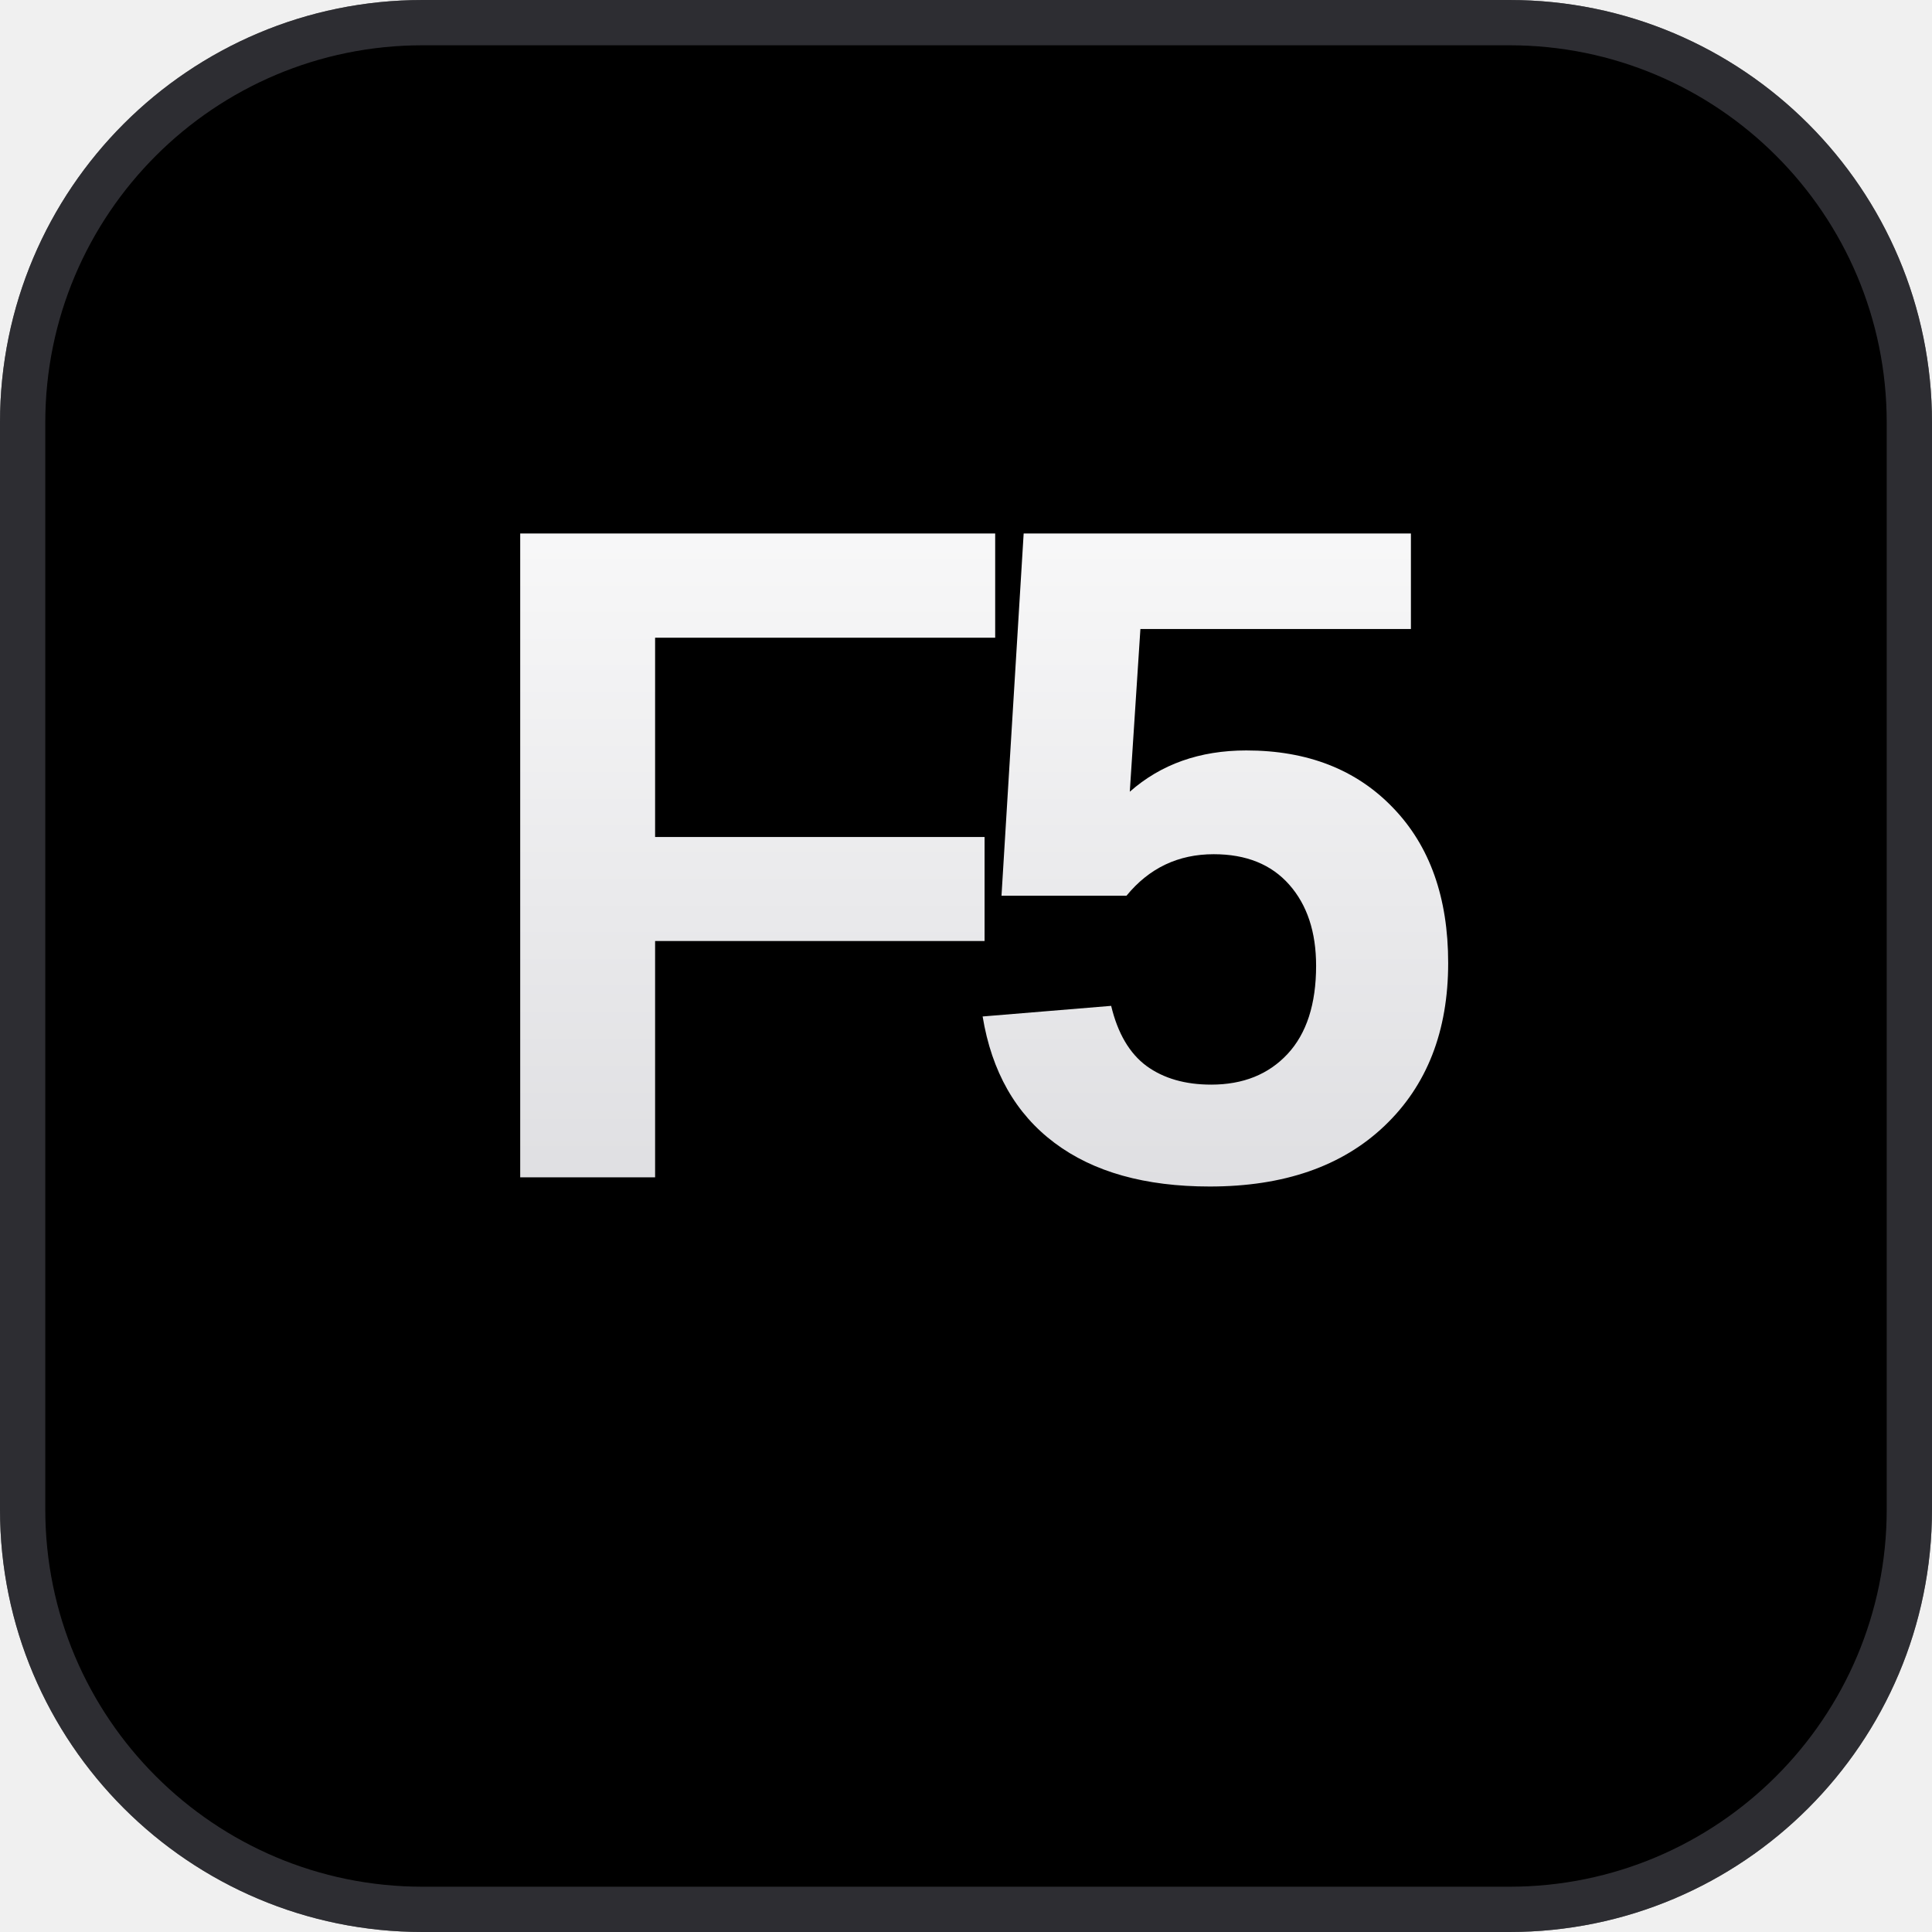
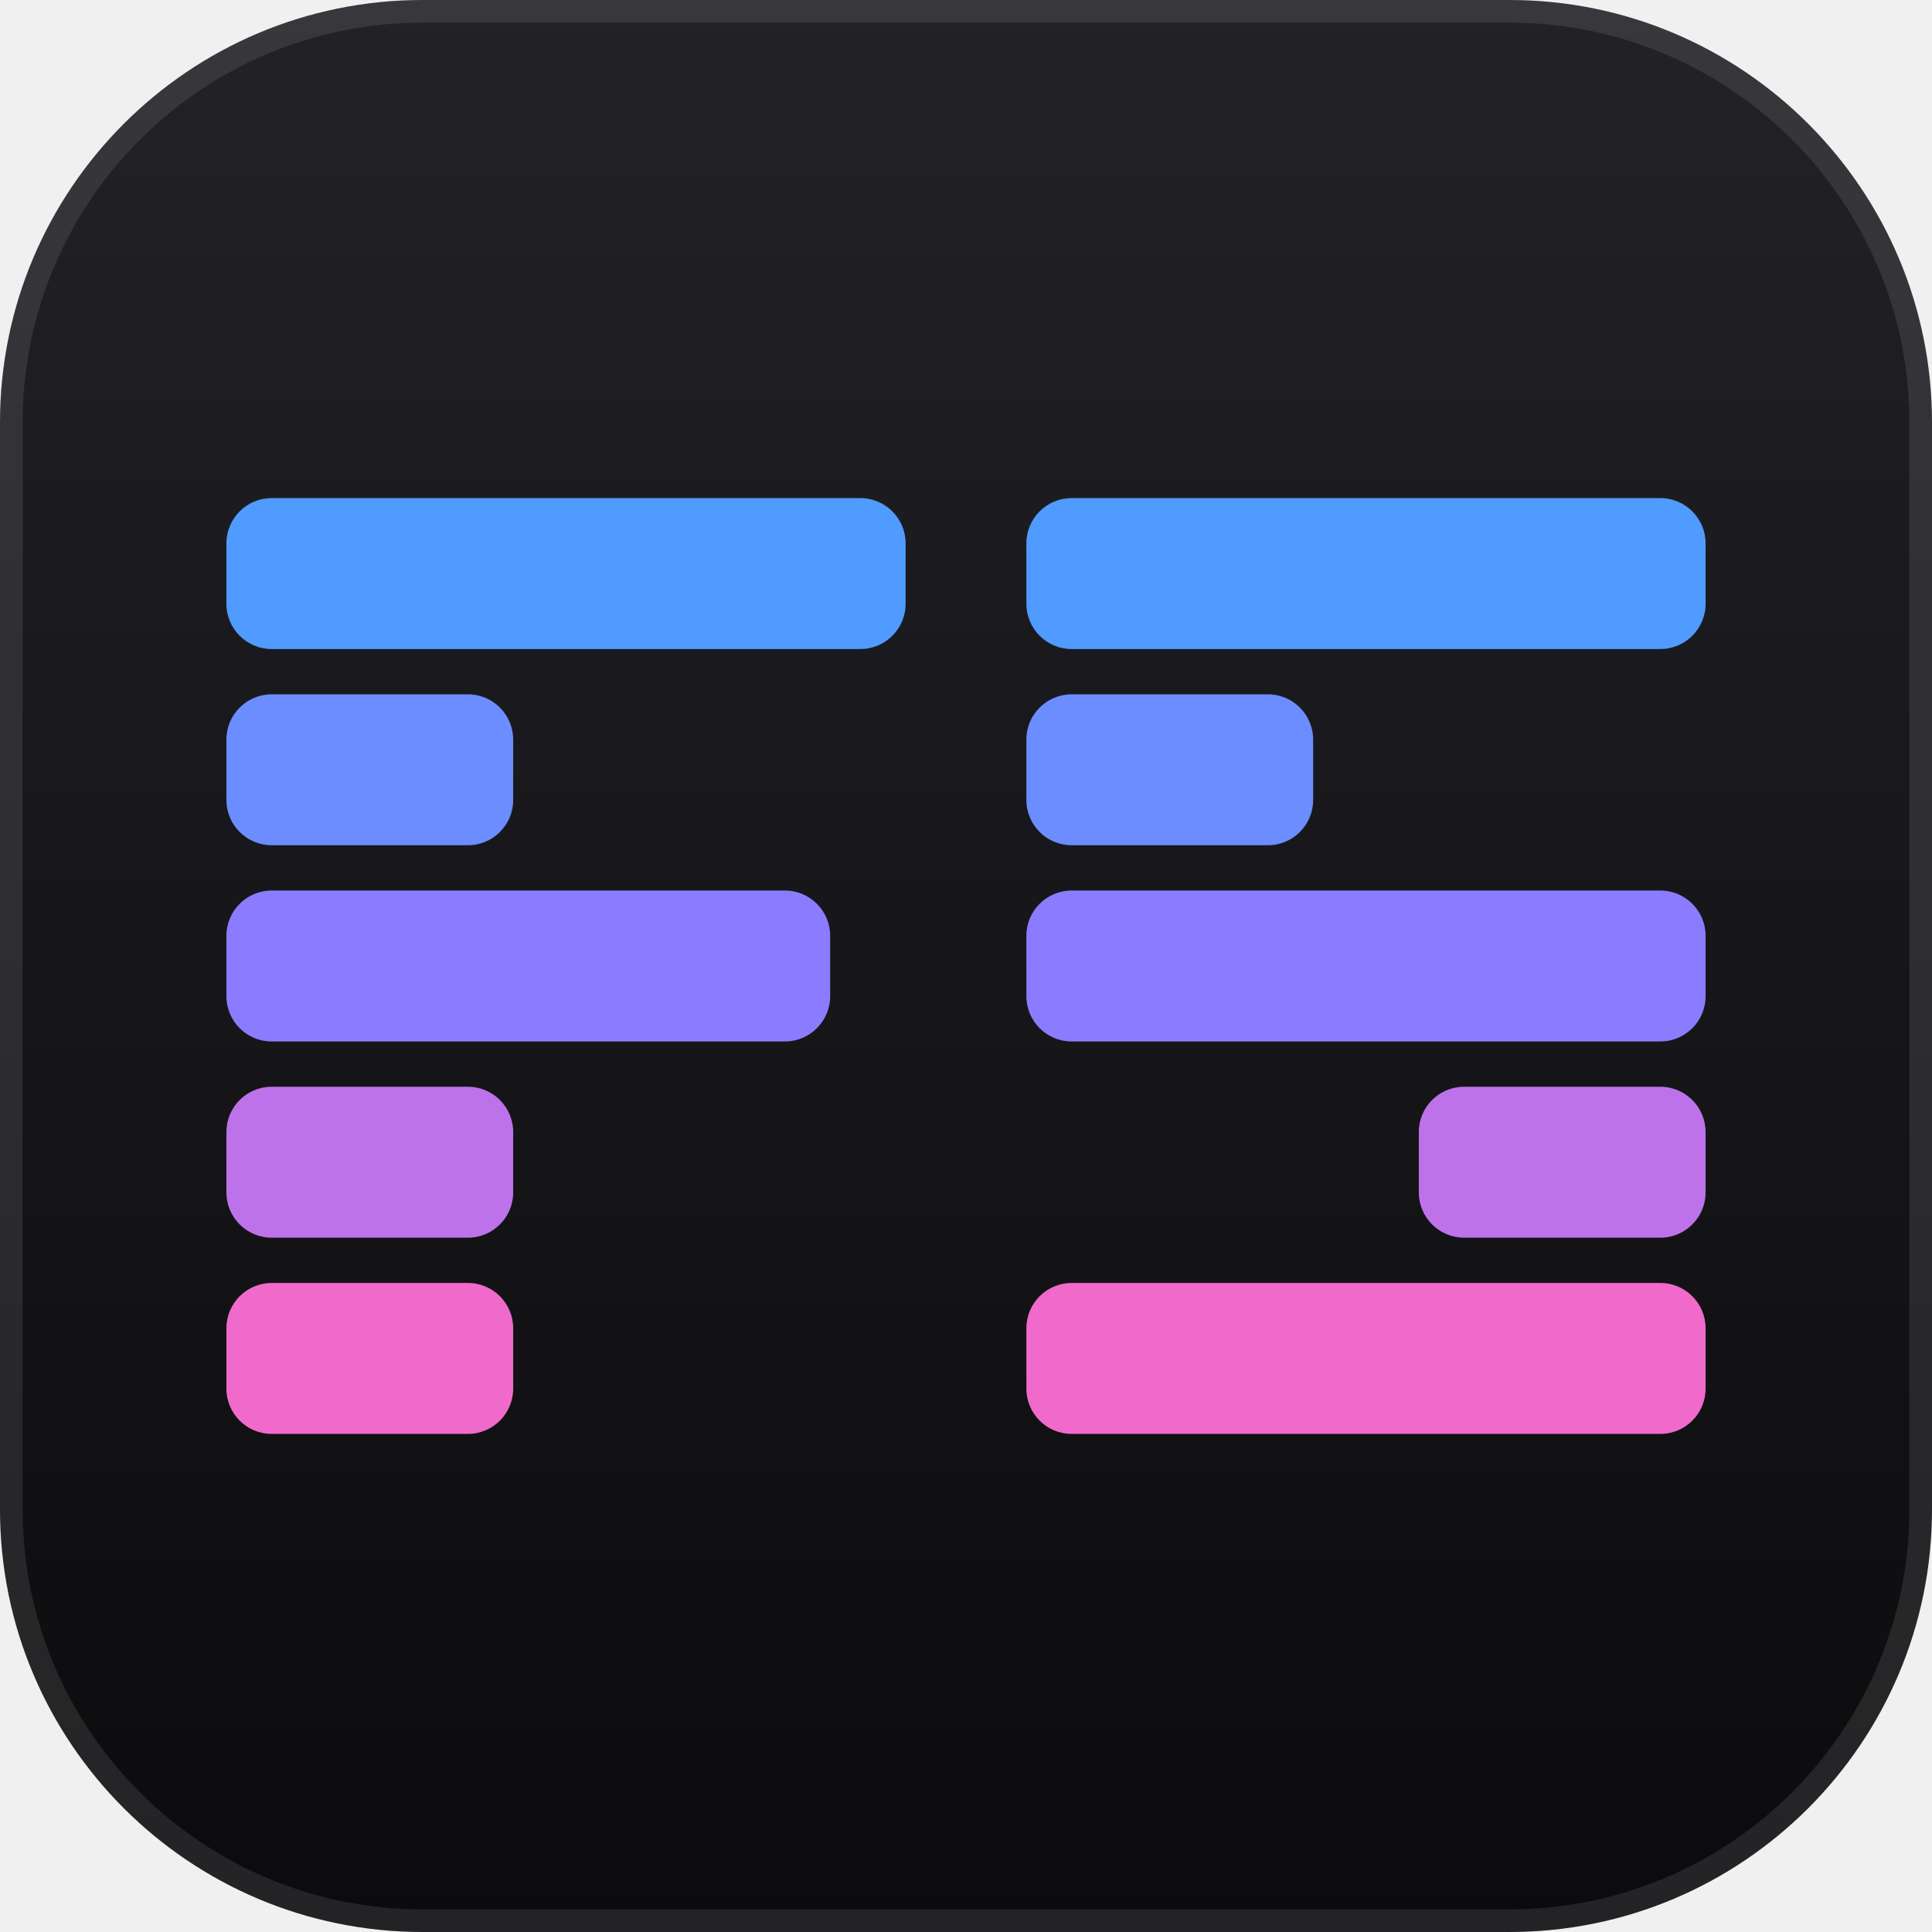
<svg xmlns="http://www.w3.org/2000/svg" width="128" height="128" viewBox="0 0 128 128" fill="none">
  <defs>
-     <linearGradient id="wordmark" x1="64" y1="22" x2="64" y2="98" gradientUnits="userSpaceOnUse">
-       <stop stop-color="white" />
-       <stop offset="1" stop-color="#D4D4D8" />
+     <linearGradient id="tile" x1="0" y1="0" x2="0" y2="1">
+       <stop stop-color="#222227" />
+       <stop offset="1" stop-color="#0b0b0d" />
    </linearGradient>
  </defs>
-   <rect width="128" height="128" rx="28" fill="black" />
-   <rect x="1.5" y="1.5" width="125" height="125" rx="26.5" stroke="#52525B" stroke-opacity="0.55" stroke-width="3" />
-   <text x="64" y="78" fill="url(#wordmark)" font-family="'Arial Black', 'Helvetica Neue', Arial, sans-serif" font-size="62" font-weight="900" letter-spacing="-5" text-anchor="middle">
- F5
- </text>
+   <rect width="128" height="128" rx="28" fill="url(#tile)" />
+   <rect x="0.75" y="0.75" width="126.5" height="126.5" rx="27.25" stroke="white" stroke-opacity="0.1" stroke-width="1.5" />
+   <g fill="#4f9bff">
+     <rect x="15" y="33" width="45" height="10" rx="3" />
+     <rect x="68" y="33" width="45" height="10" rx="3" />
+   </g>
+   <g fill="#6b8dff">
+     <rect x="15" y="46" width="19" height="10" rx="3" />
+     <rect x="68" y="46" width="19" height="10" rx="3" />
+   </g>
+   <g fill="#8b7cff">
+     <rect x="15" y="59" width="40" height="10" rx="3" />
+     <rect x="68" y="59" width="45" height="10" rx="3" />
+   </g>
+   <g fill="#bd72ea">
+     <rect x="15" y="72" width="19" height="10" rx="3" />
+     <rect x="94" y="72" width="19" height="10" rx="3" />
+   </g>
+   <g fill="#f06acb">
+     <rect x="15" y="85" width="19" height="10" rx="3" />
+     <rect x="68" y="85" width="45" height="10" rx="3" />
+   </g>
</svg>
